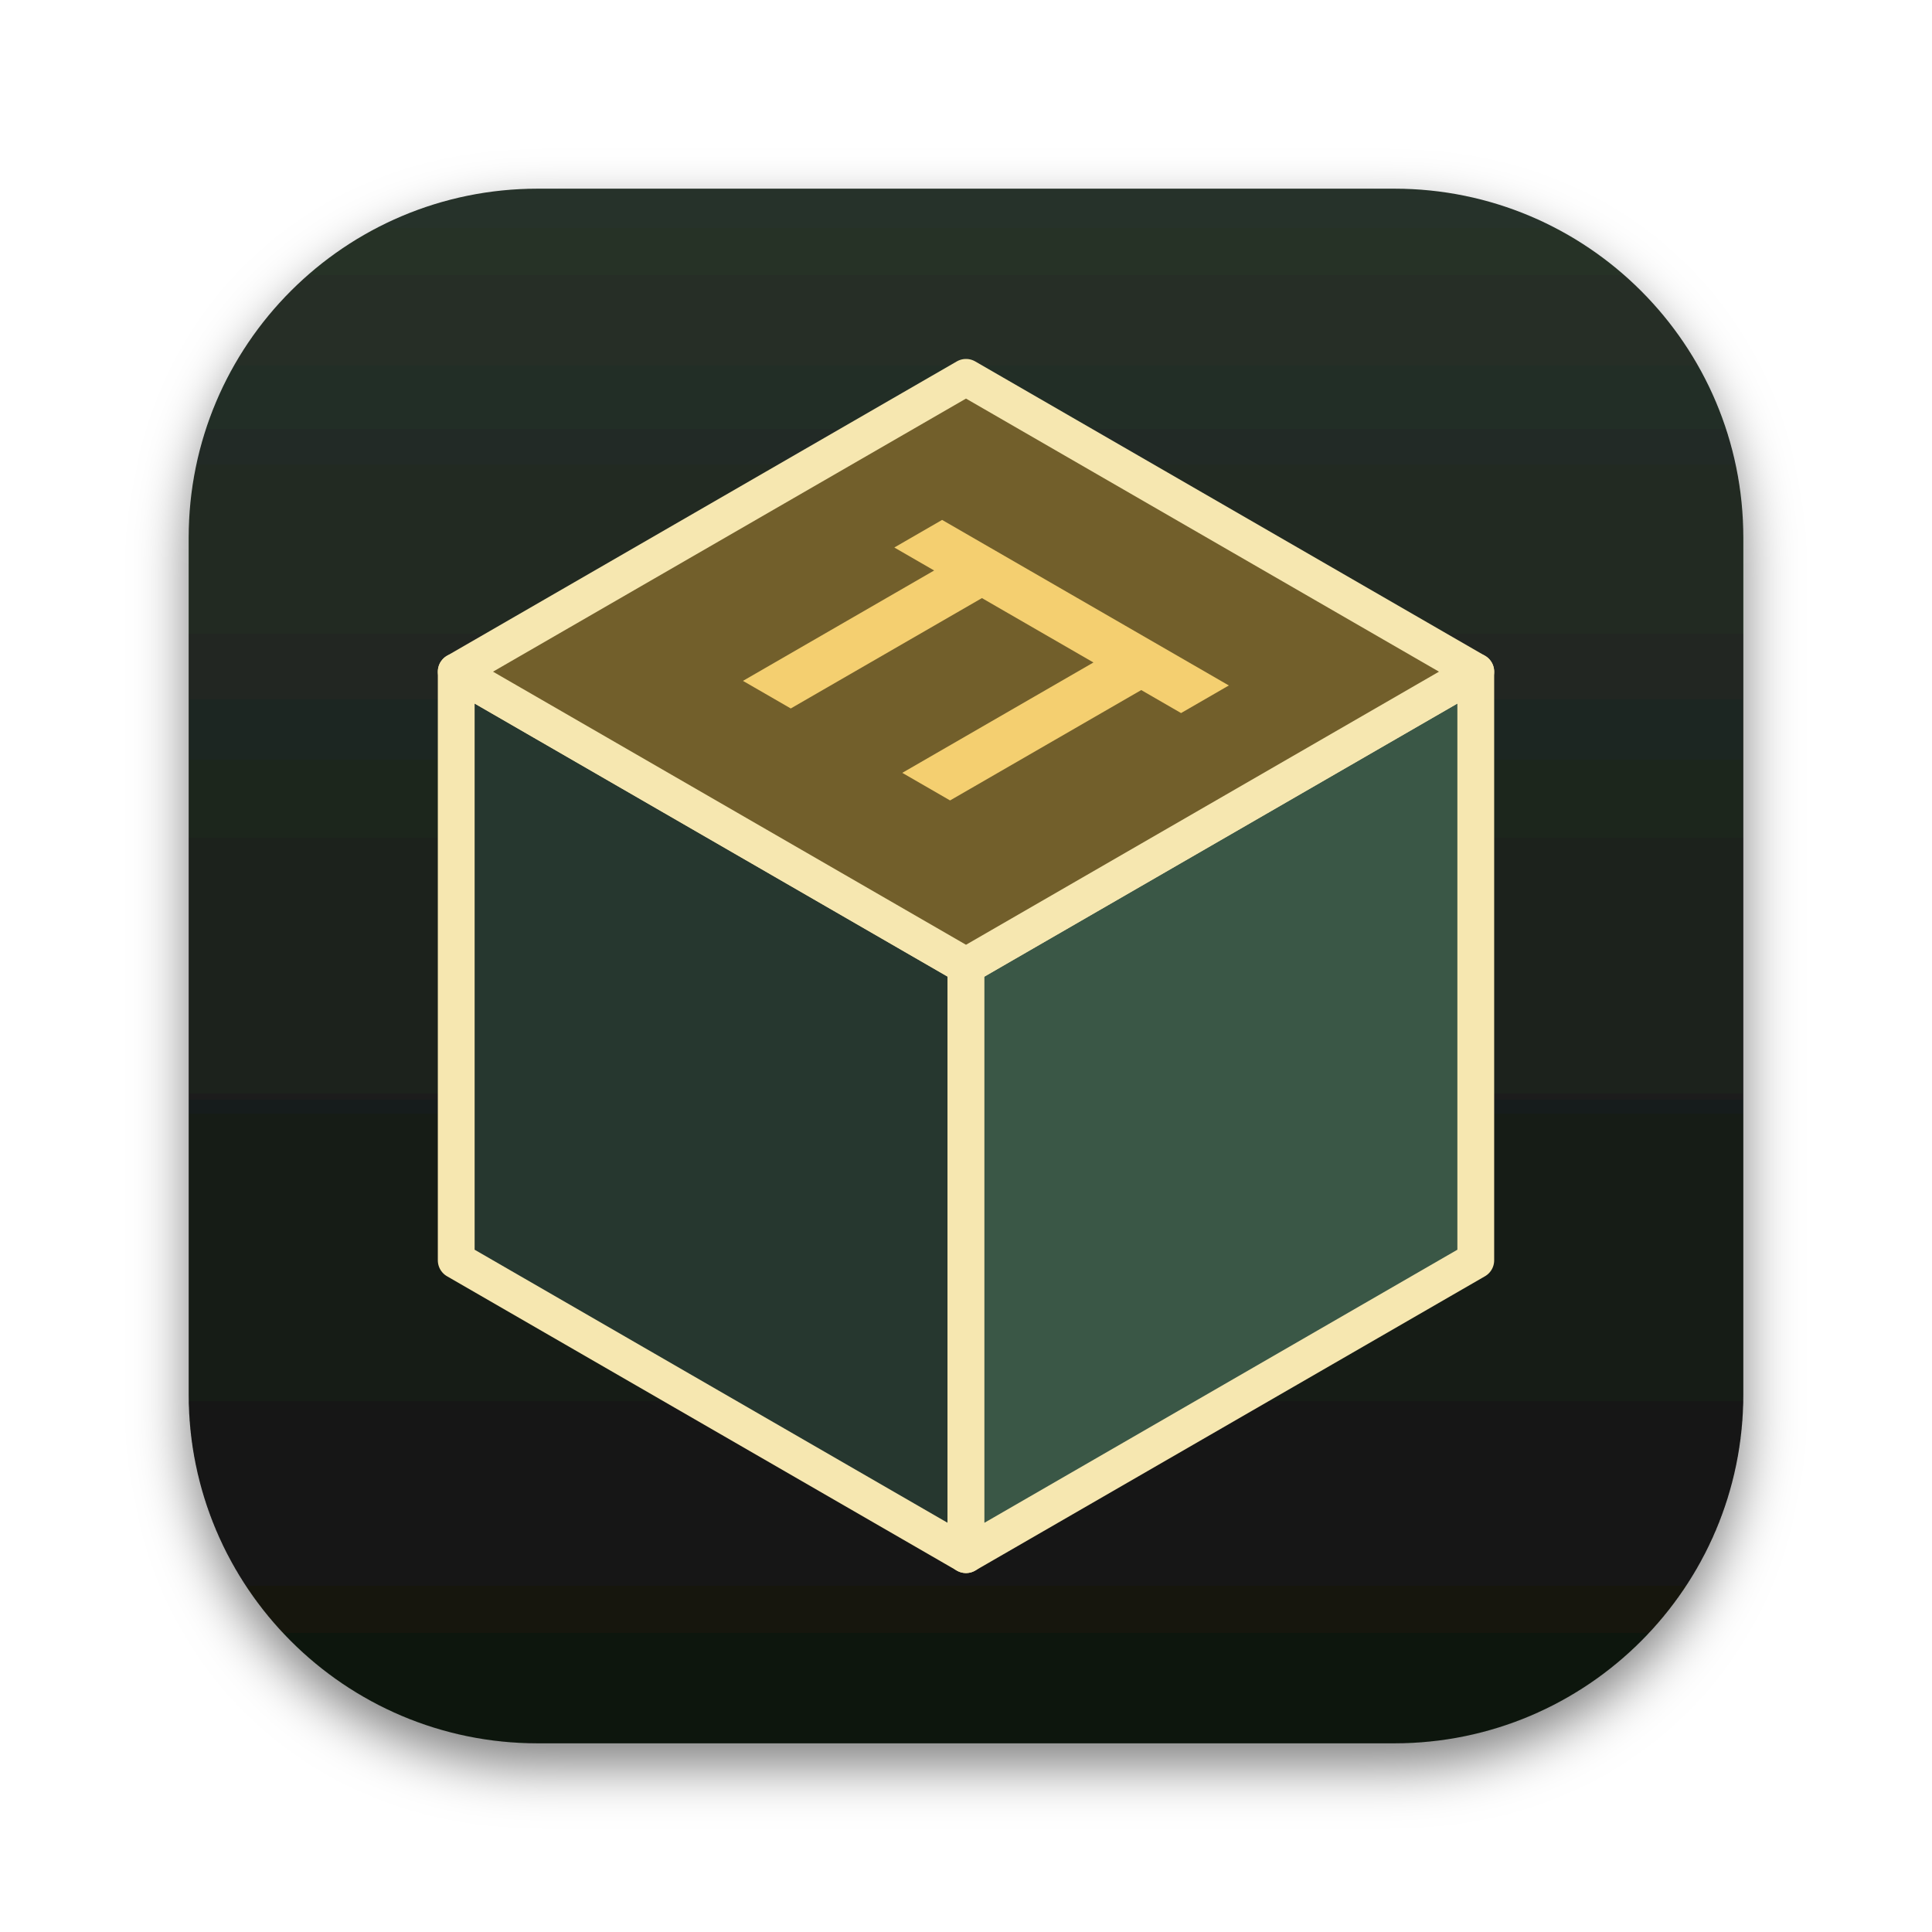
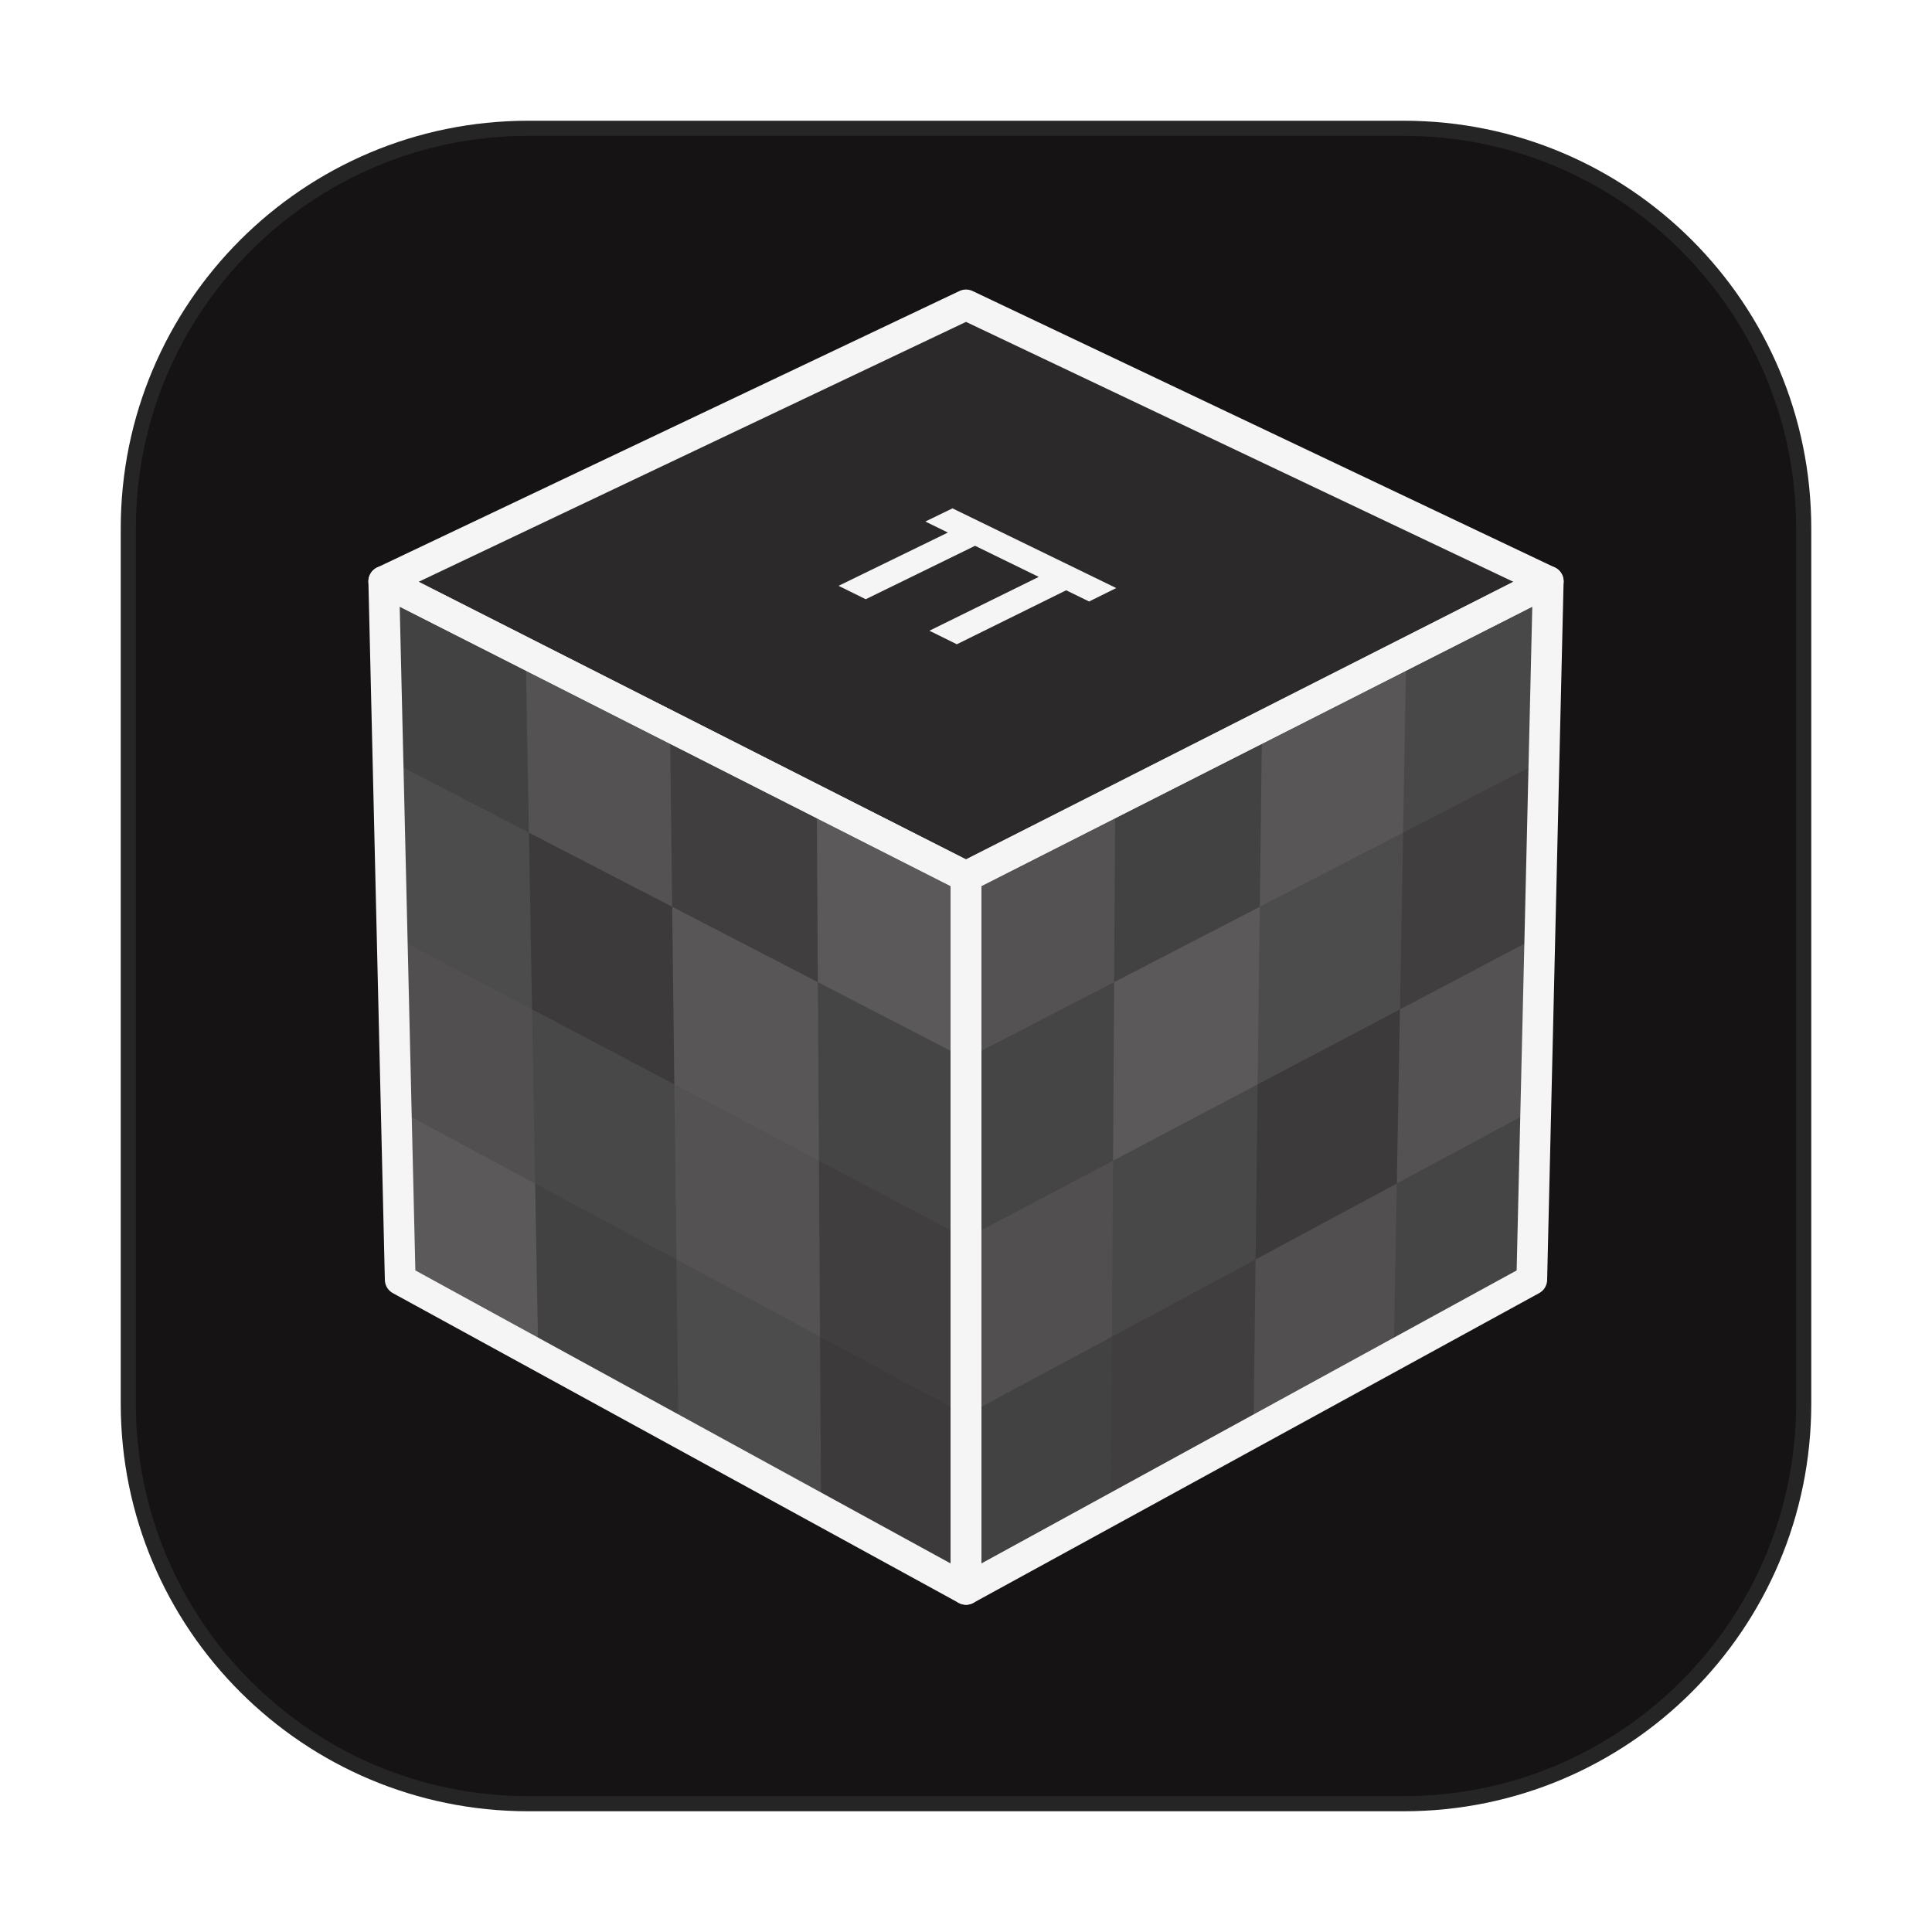
<svg xmlns="http://www.w3.org/2000/svg" width="1024" height="1024" viewBox="0 0 1024 1024">
-   <defs>
-     <filter id="iconShadow" x="-50%" y="-50%" width="200%" height="200%">
-       <feDropShadow dx="0" dy="12" stdDeviation="14" flood-opacity="0.5" flood-color="#000000" />
-     </filter>
-     <linearGradient id="bgGradient" x1="0" y1="0" x2="0" y2="1">
-       <stop offset="0%" stop-color="#273129" />
-       <stop offset="100%" stop-color="#10130f" />
-     </linearGradient>
-   </defs>
-   <g transform="translate(100, 100)">
-     <rect x="0" y="0" width="824" height="824" rx="185" ry="185" fill="url(#bgGradient)" filter="url(#iconShadow)" />
-     <g transform="translate(412, 412) scale(6.5)">
-       <path d="M0 0 L-41.568 -24 L-41.568 24 L0 48 Z" fill="#26372f" stroke="#f6e7b0" stroke-width="3" stroke-linejoin="round" />
-       <path d="M0 0 L41.568 -24 L41.568 24 L0 48 Z" fill="#3a5746" stroke="#f6e7b0" stroke-width="3" stroke-linejoin="round" />
-       <path d="M0 -48 L-41.568 -24 L0 0 L41.568 -24 Z" fill="#725f2b" stroke="#f6e7b0" stroke-width="3" stroke-linejoin="round" />
-       <g transform="matrix(0.866, 0.5, -0.866, 0.5, 0, -24) scale(0.75)">
-         <path d="M-18 -15 H18 V-9 H13 V15 H7 V-9 H-7 V15 H-13 V-9 H-18 Z" fill="#f4cf70" />
-       </g>
+   <rect x="64" y="64" width="896" height="896" rx="216" fill="#151313" />
+   <rect x="68" y="68" width="888" height="888" rx="212" fill="none" stroke="#f5f5f5" stroke-opacity="0.08" stroke-width="8" />
+   <svg x="142" y="132" width="740" height="740" viewBox="0 0 100 100">
+     <path d="M50 44.95 L8.297 23.801 L9.476 73.816 L50 96 Z" fill="#f5f5f5" fill-opacity="0.15" />
+     <path d="M8.297 23.801 L18.464 28.957 L18.693 41.799 L8.598 36.576 Z" fill="#f5f5f5" fill-opacity="0.07" />
+     <path d="M18.464 28.957 L28.8 34.199 L28.955 47.109 L18.693 41.799 Z" fill="#f5f5f5" fill-opacity="0.158" />
+     <path d="M28.8 34.199 L39.31 39.529 L39.39 52.508 L28.955 47.109 Z" fill="#f5f5f5" fill-opacity="0.053" />
+     <path d="M39.31 39.529 L50 44.95 L50 57.998 L39.39 52.508 Z" fill="#f5f5f5" fill-opacity="0.193" />
+     <path d="M8.598 36.576 L18.693 41.799 L18.919 54.456 L8.895 49.167 Z" fill="#f5f5f5" fill-opacity="0.122" />
+     <path d="M18.693 41.799 L28.955 47.109 L29.109 59.831 L18.919 54.456 Z" fill="#f5f5f5" fill-opacity="0.035" />
+     <path d="M28.955 47.109 L39.39 52.508 L39.468 65.297 L29.109 59.831 Z" fill="#f5f5f5" fill-opacity="0.175" />
+     <path d="M39.39 52.508 L50 57.998 L50 70.853 L39.468 65.297 Z" fill="#f5f5f5" fill-opacity="0.088" />
+     <path d="M8.895 49.167 L18.919 54.456 L19.142 66.931 L9.188 61.579 Z" fill="#f5f5f5" fill-opacity="0.14" />
+     <path d="M18.919 54.456 L29.109 59.831 L29.26 72.37 L19.142 66.931 Z" fill="#f5f5f5" fill-opacity="0.105" />
+     <path d="M29.109 59.831 L39.468 65.297 L39.544 77.898 L29.26 72.37 Z" fill="#f5f5f5" fill-opacity="0.158" />
+     <path d="M39.468 65.297 L50 70.853 L50 83.519 L39.544 77.898 Z" fill="#f5f5f5" fill-opacity="0.053" />
+     <path d="M9.188 61.579 L19.142 66.931 L19.362 79.228 L9.476 73.816 Z" fill="#f5f5f5" fill-opacity="0.193" />
+     <path d="M19.142 66.931 L29.26 72.37 L29.409 84.728 L19.362 79.228 Z" fill="#f5f5f5" fill-opacity="0.07" />
+     <path d="M29.26 72.37 L39.544 77.898 L39.62 90.318 L29.409 84.728 Z" fill="#f5f5f5" fill-opacity="0.122" />
+     <path d="M39.544 77.898 L50 83.519 L50 96 L39.62 90.318 Z" fill="#f5f5f5" fill-opacity="0.035" />
+     <path d="M50 44.95 L91.703 23.801 L90.524 73.816 L50 96 Z" fill="#f5f5f5" fill-opacity="0.15" />
+     <path d="M91.703 23.801 L91.402 36.576 L81.307 41.799 L81.536 28.957 Z" fill="#f5f5f5" fill-opacity="0.105" />
+     <path d="M91.402 36.576 L91.105 49.167 L81.081 54.456 L81.307 41.799 Z" fill="#f5f5f5" fill-opacity="0.053" />
+     <path d="M91.105 49.167 L90.812 61.579 L80.858 66.931 L81.081 54.456 Z" fill="#f5f5f5" fill-opacity="0.158" />
+     <path d="M90.812 61.579 L90.524 73.816 L80.638 79.228 L80.858 66.931 Z" fill="#f5f5f5" fill-opacity="0.088" />
+     <path d="M81.536 28.957 L81.307 41.799 L71.045 47.109 L71.2 34.199 Z" fill="#f5f5f5" fill-opacity="0.175" />
+     <path d="M81.307 41.799 L81.081 54.456 L70.891 59.831 L71.045 47.109 Z" fill="#f5f5f5" fill-opacity="0.122" />
+     <path d="M81.081 54.456 L80.858 66.931 L70.74 72.37 L70.891 59.831 Z" fill="#f5f5f5" fill-opacity="0.035" />
+     <path d="M80.858 66.931 L80.638 79.228 L70.591 84.728 L70.74 72.37 Z" fill="#f5f5f5" fill-opacity="0.14" />
+     <path d="M71.2 34.199 L71.045 47.109 L60.61 52.508 L60.69 39.529 Z" fill="#f5f5f5" fill-opacity="0.07" />
+     <path d="M71.045 47.109 L70.891 59.831 L60.532 65.297 L60.61 52.508 Z" fill="#f5f5f5" fill-opacity="0.193" />
+     <path d="M70.891 59.831 L70.74 72.37 L60.456 77.898 L60.532 65.297 Z" fill="#f5f5f5" fill-opacity="0.105" />
+     <path d="M70.74 72.37 L70.591 84.728 L60.38 90.318 L60.456 77.898 Z" fill="#f5f5f5" fill-opacity="0.053" />
+     <path d="M60.69 39.529 L60.61 52.508 L50 57.998 L50 44.95 Z" fill="#f5f5f5" fill-opacity="0.158" />
+     <path d="M60.61 52.508 L60.532 65.297 L50 70.853 L50 57.998 Z" fill="#f5f5f5" fill-opacity="0.088" />
+     <path d="M60.532 65.297 L60.456 77.898 L50 83.519 L50 70.853 Z" fill="#f5f5f5" fill-opacity="0.14" />
+     <path d="M60.456 77.898 L60.38 90.318 L50 96 L50 83.519 Z" fill="#f5f5f5" fill-opacity="0.07" />
+     <path d="M50 4 L8.297 23.801 L50 44.95 L91.703 23.801 Z" fill="#f5f5f5" fill-opacity="0.1" />
+     <g fill="none" stroke="#f5f5f5" stroke-width="2.2" stroke-linejoin="round">
+       <path d="M50 44.95 L8.297 23.801 L9.476 73.816 L50 96 Z" />
+       <path d="M50 44.95 L91.703 23.801 L90.524 73.816 L50 96 Z" />
+       <path d="M50 4 L8.297 23.801 L50 44.95 L91.703 23.801 Z" />
    </g>
-   </g>
+     <path d="M49.031 18.573 L60.76 24.281 L58.817 25.243 L57.175 24.441 L49.344 28.308 L47.379 27.337 L55.21 23.482 L50.649 21.255 L42.818 25.082 L40.873 24.121 L48.704 20.306 L47.088 19.517 Z" fill="#f5f5f5" />
+   </svg>
</svg>
